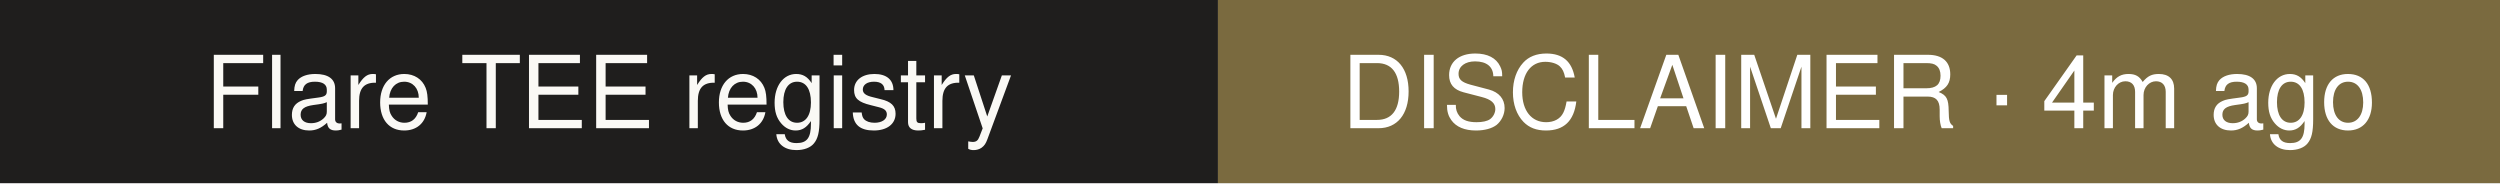
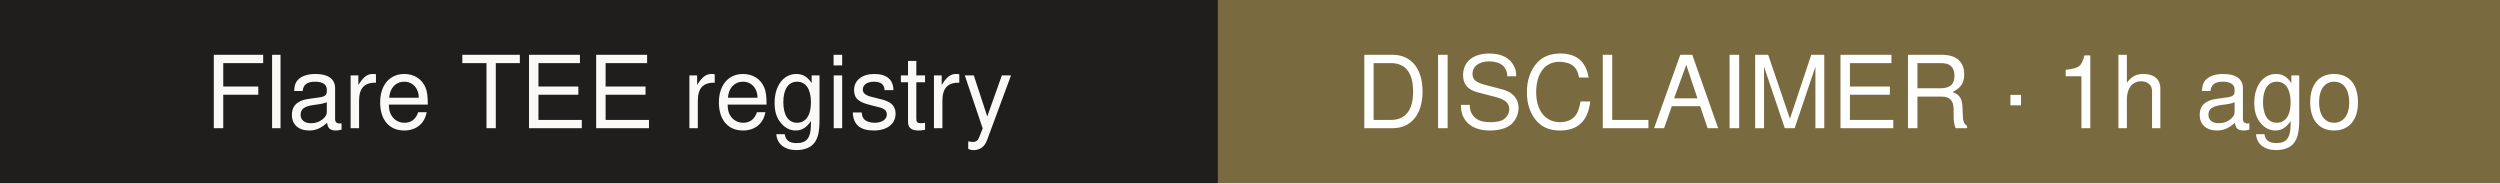
- <svg xmlns="http://www.w3.org/2000/svg" width="273" height="20" role="img" aria-label="Flare TEE registry: DISCLAIMER · 4m ago">
+ <svg xmlns="http://www.w3.org/2000/svg" width="273" height="20" role="img" aria-label="Flare TEE registry: DISCLAIMER · 1h ago">
  <rect width="133" height="20" fill="#1F1E1D" />
  <rect x="133" width="140" height="20" fill="#7A6A3F" />
  <g font-family="ui-sans-serif,system-ui,-apple-system,Segoe UI,Helvetica,Arial,sans-serif" font-size="11">
    <text x="66.5" y="14" fill="#FAF9F5" text-anchor="middle">Flare TEE registry</text>
-     <text x="203" y="14" fill="#FFFFFF" text-anchor="middle">DISCLAIMER · 4m ago</text>
+     <text x="203" y="14" fill="#FFFFFF" text-anchor="middle">DISCLAIMER · 1h ago</text>
  </g>
</svg>
